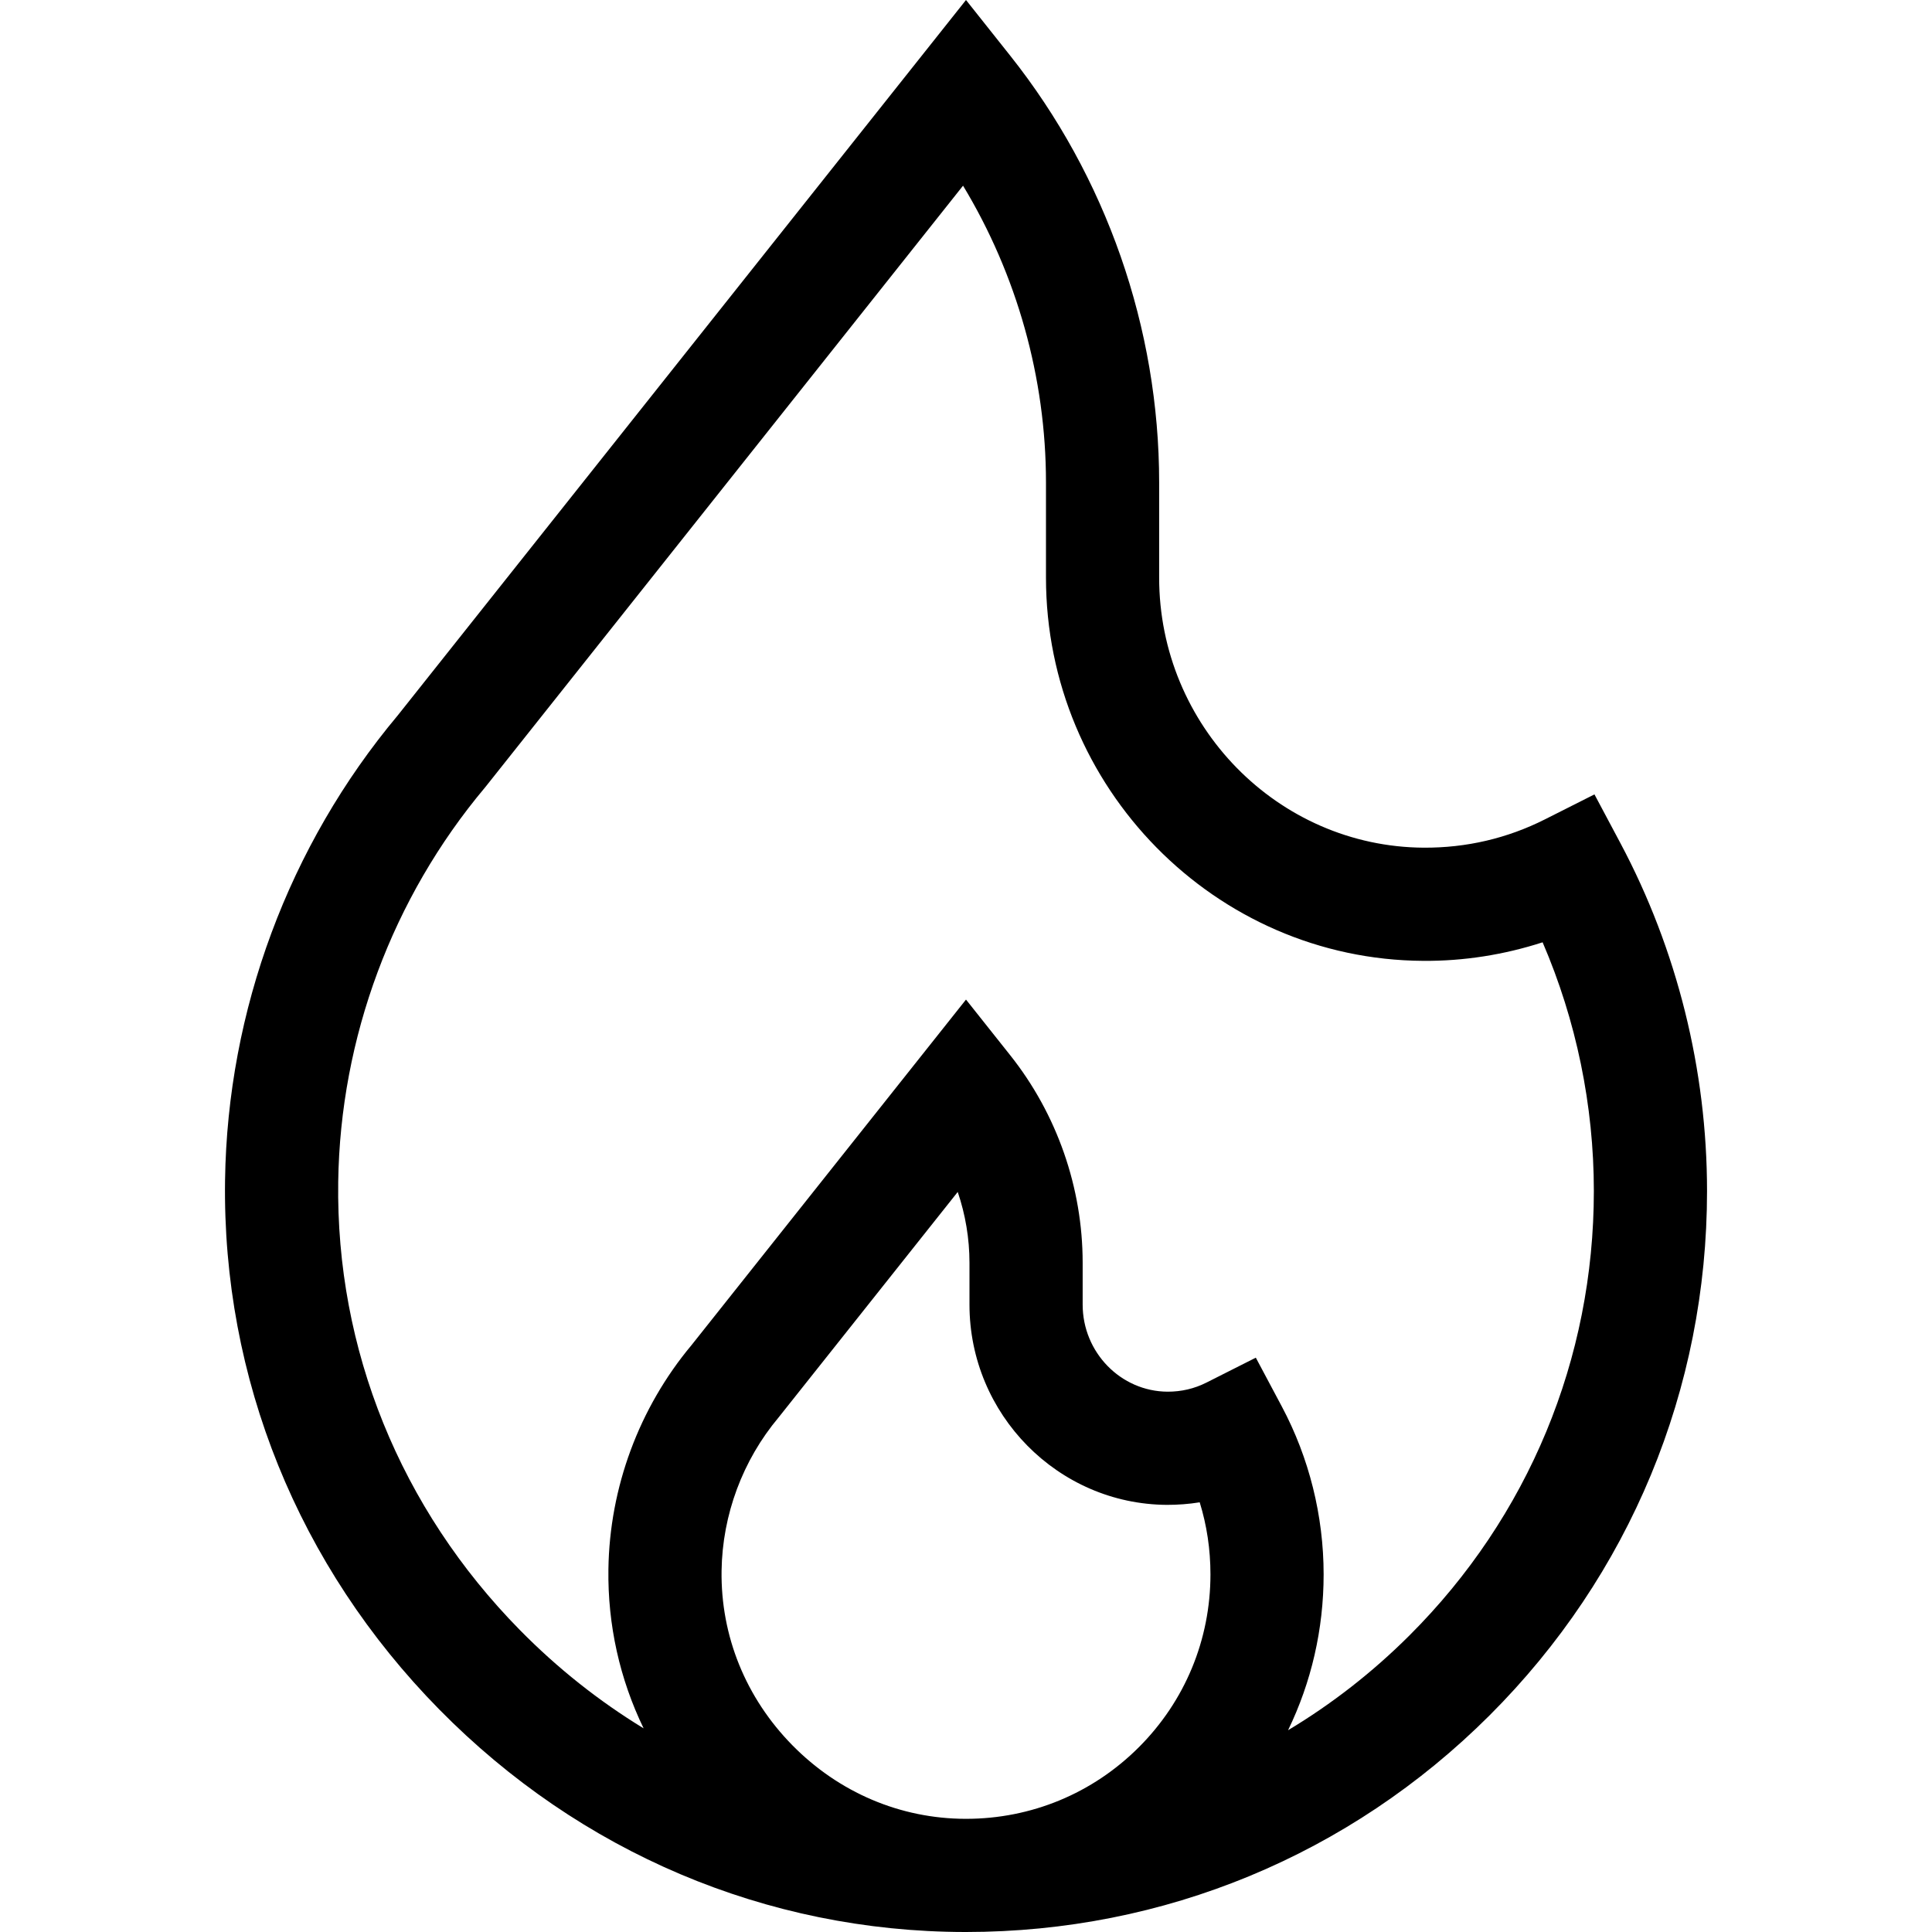
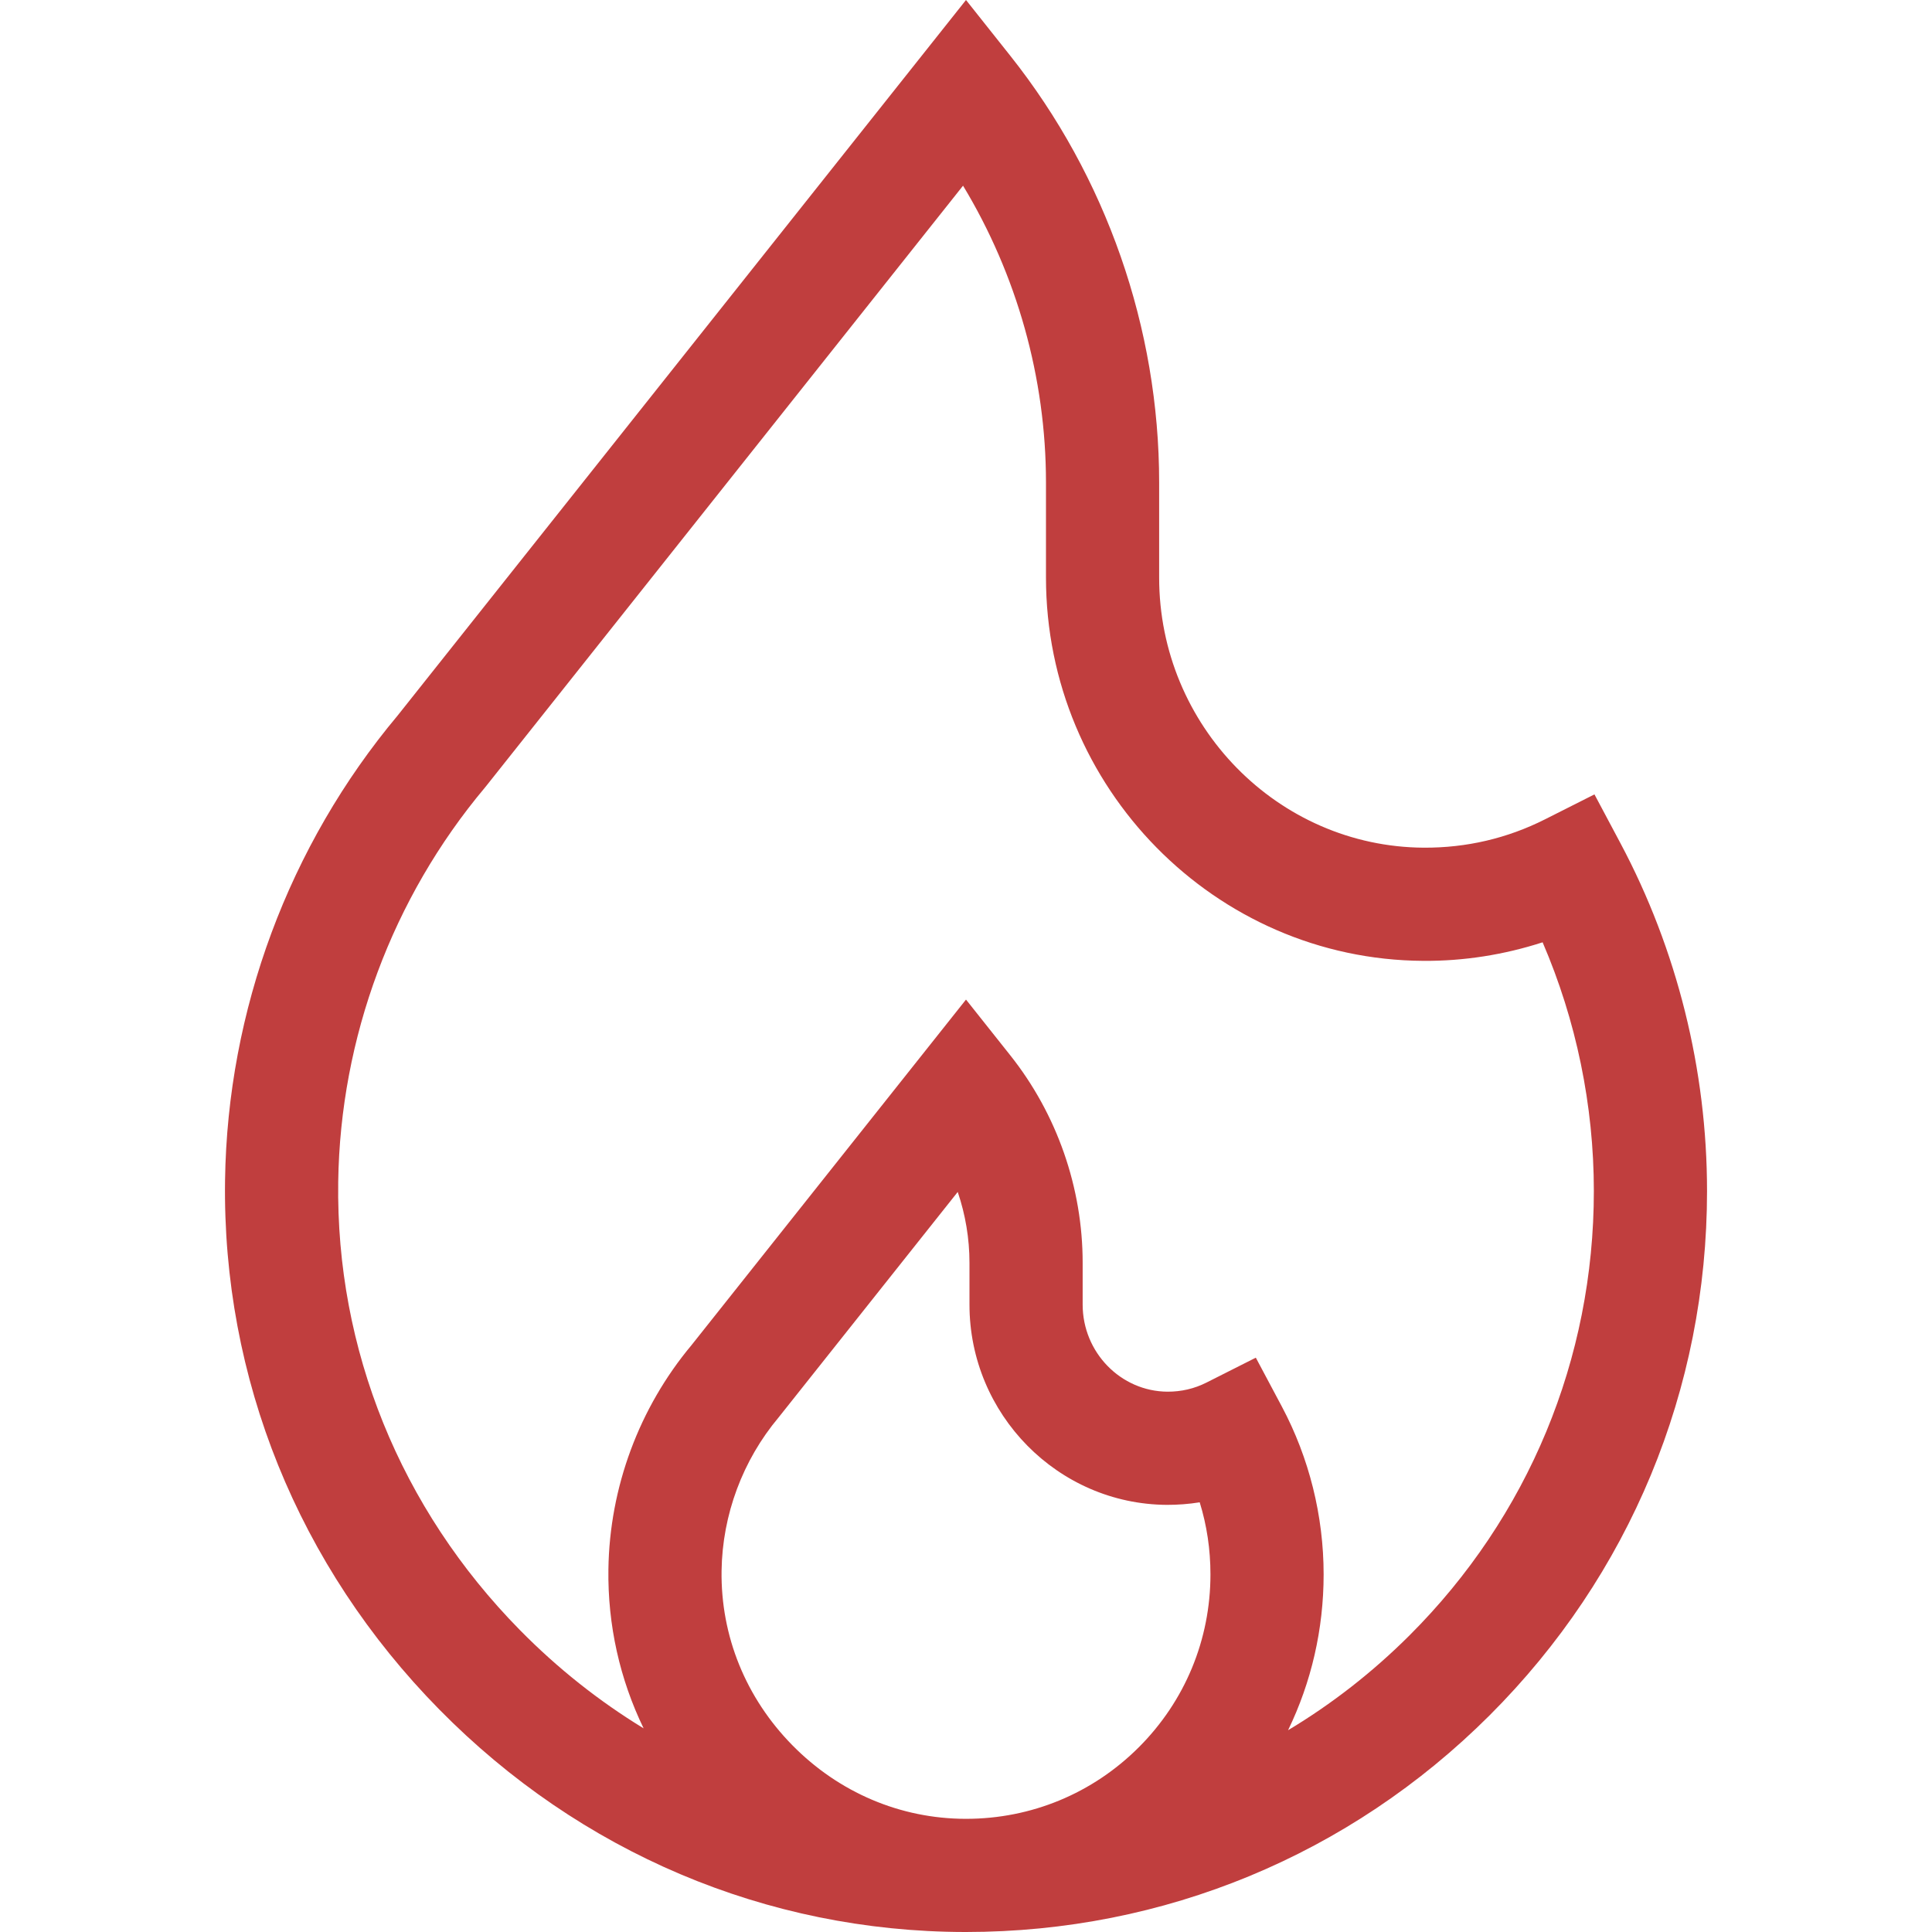
- <svg xmlns="http://www.w3.org/2000/svg" id="Capa_1" enable-background="new 0 0 512.116 512.116" height="512" viewBox="0 0 512.116 512.116" width="512">
+ <svg xmlns="http://www.w3.org/2000/svg" fill="#c03e3e" id="Capa_1" enable-background="new 0 0 512.116 512.116" height="512" viewBox="0 0 512.116 512.116" width="512">
  <path d="m429.538 223.52-6.896-12.951-13.1 6.608c-10.019 5.054-20.848 7.575-32.145 7.517-38.675-.224-70.14-32.336-70.14-71.583v-25.22c0-40.906-14.012-81.074-39.455-113.104l-11.744-14.787-150.644 189.651c-28.864 34.465-45.113 78.196-45.76 123.163-.755 52.501 19.406 102.328 56.771 140.301 37.346 37.955 86.809 58.908 139.278 59.001h.167.018.172.002c52.401-.002 101.674-20.381 138.766-57.408 37.18-37.114 57.656-86.484 57.656-139.018-.001-32.108-7.935-63.981-22.946-92.17zm-120.236 175.374c2.894.007 5.83-.212 8.705-.676 1.894 6.128 2.848 12.517 2.848 19.102 0 17.33-6.754 33.616-19.02 45.859-12.237 12.215-28.49 18.938-45.778 18.938-.042 0-.084 0-.126 0-17.254-.033-33.553-6.958-45.895-19.501-12.352-12.553-19.018-28.979-18.769-46.251.213-14.851 5.587-29.293 15.133-40.667l47.466-59.748c2.043 6.016 3.113 12.364 3.113 18.769v11.093c.001 29.101 23.473 52.914 52.323 53.082zm64.331 34.583c-9.808 9.791-20.62 18.207-32.205 25.154 6.166-12.715 9.427-26.76 9.427-41.311 0-15.495-3.831-30.879-11.078-44.49l-6.896-12.951-13.1 6.609c-3.206 1.617-6.666 2.417-10.305 2.406-12.404-.072-22.496-10.427-22.496-23.083v-11.093c0-19.882-6.81-39.405-19.176-54.973l-11.746-14.787-72.771 91.614c-13.887 16.622-21.704 37.695-22.016 59.36-.213 14.806 3.02 29.165 9.331 42.2-11.786-7.184-22.799-15.902-32.794-26.059-31.694-32.21-48.796-74.411-48.157-118.828.549-38.151 14.355-75.251 38.875-104.466l.13-.155 126.618-159.404c14.271 23.613 21.984 50.939 21.984 78.671v25.22c0 55.693 44.844 101.264 99.965 101.583 10.785.082 21.488-1.618 31.677-4.917 8.915 20.696 13.583 43.232 13.583 65.914 0 44.51-17.348 86.34-48.85 117.786z" />
</svg>
